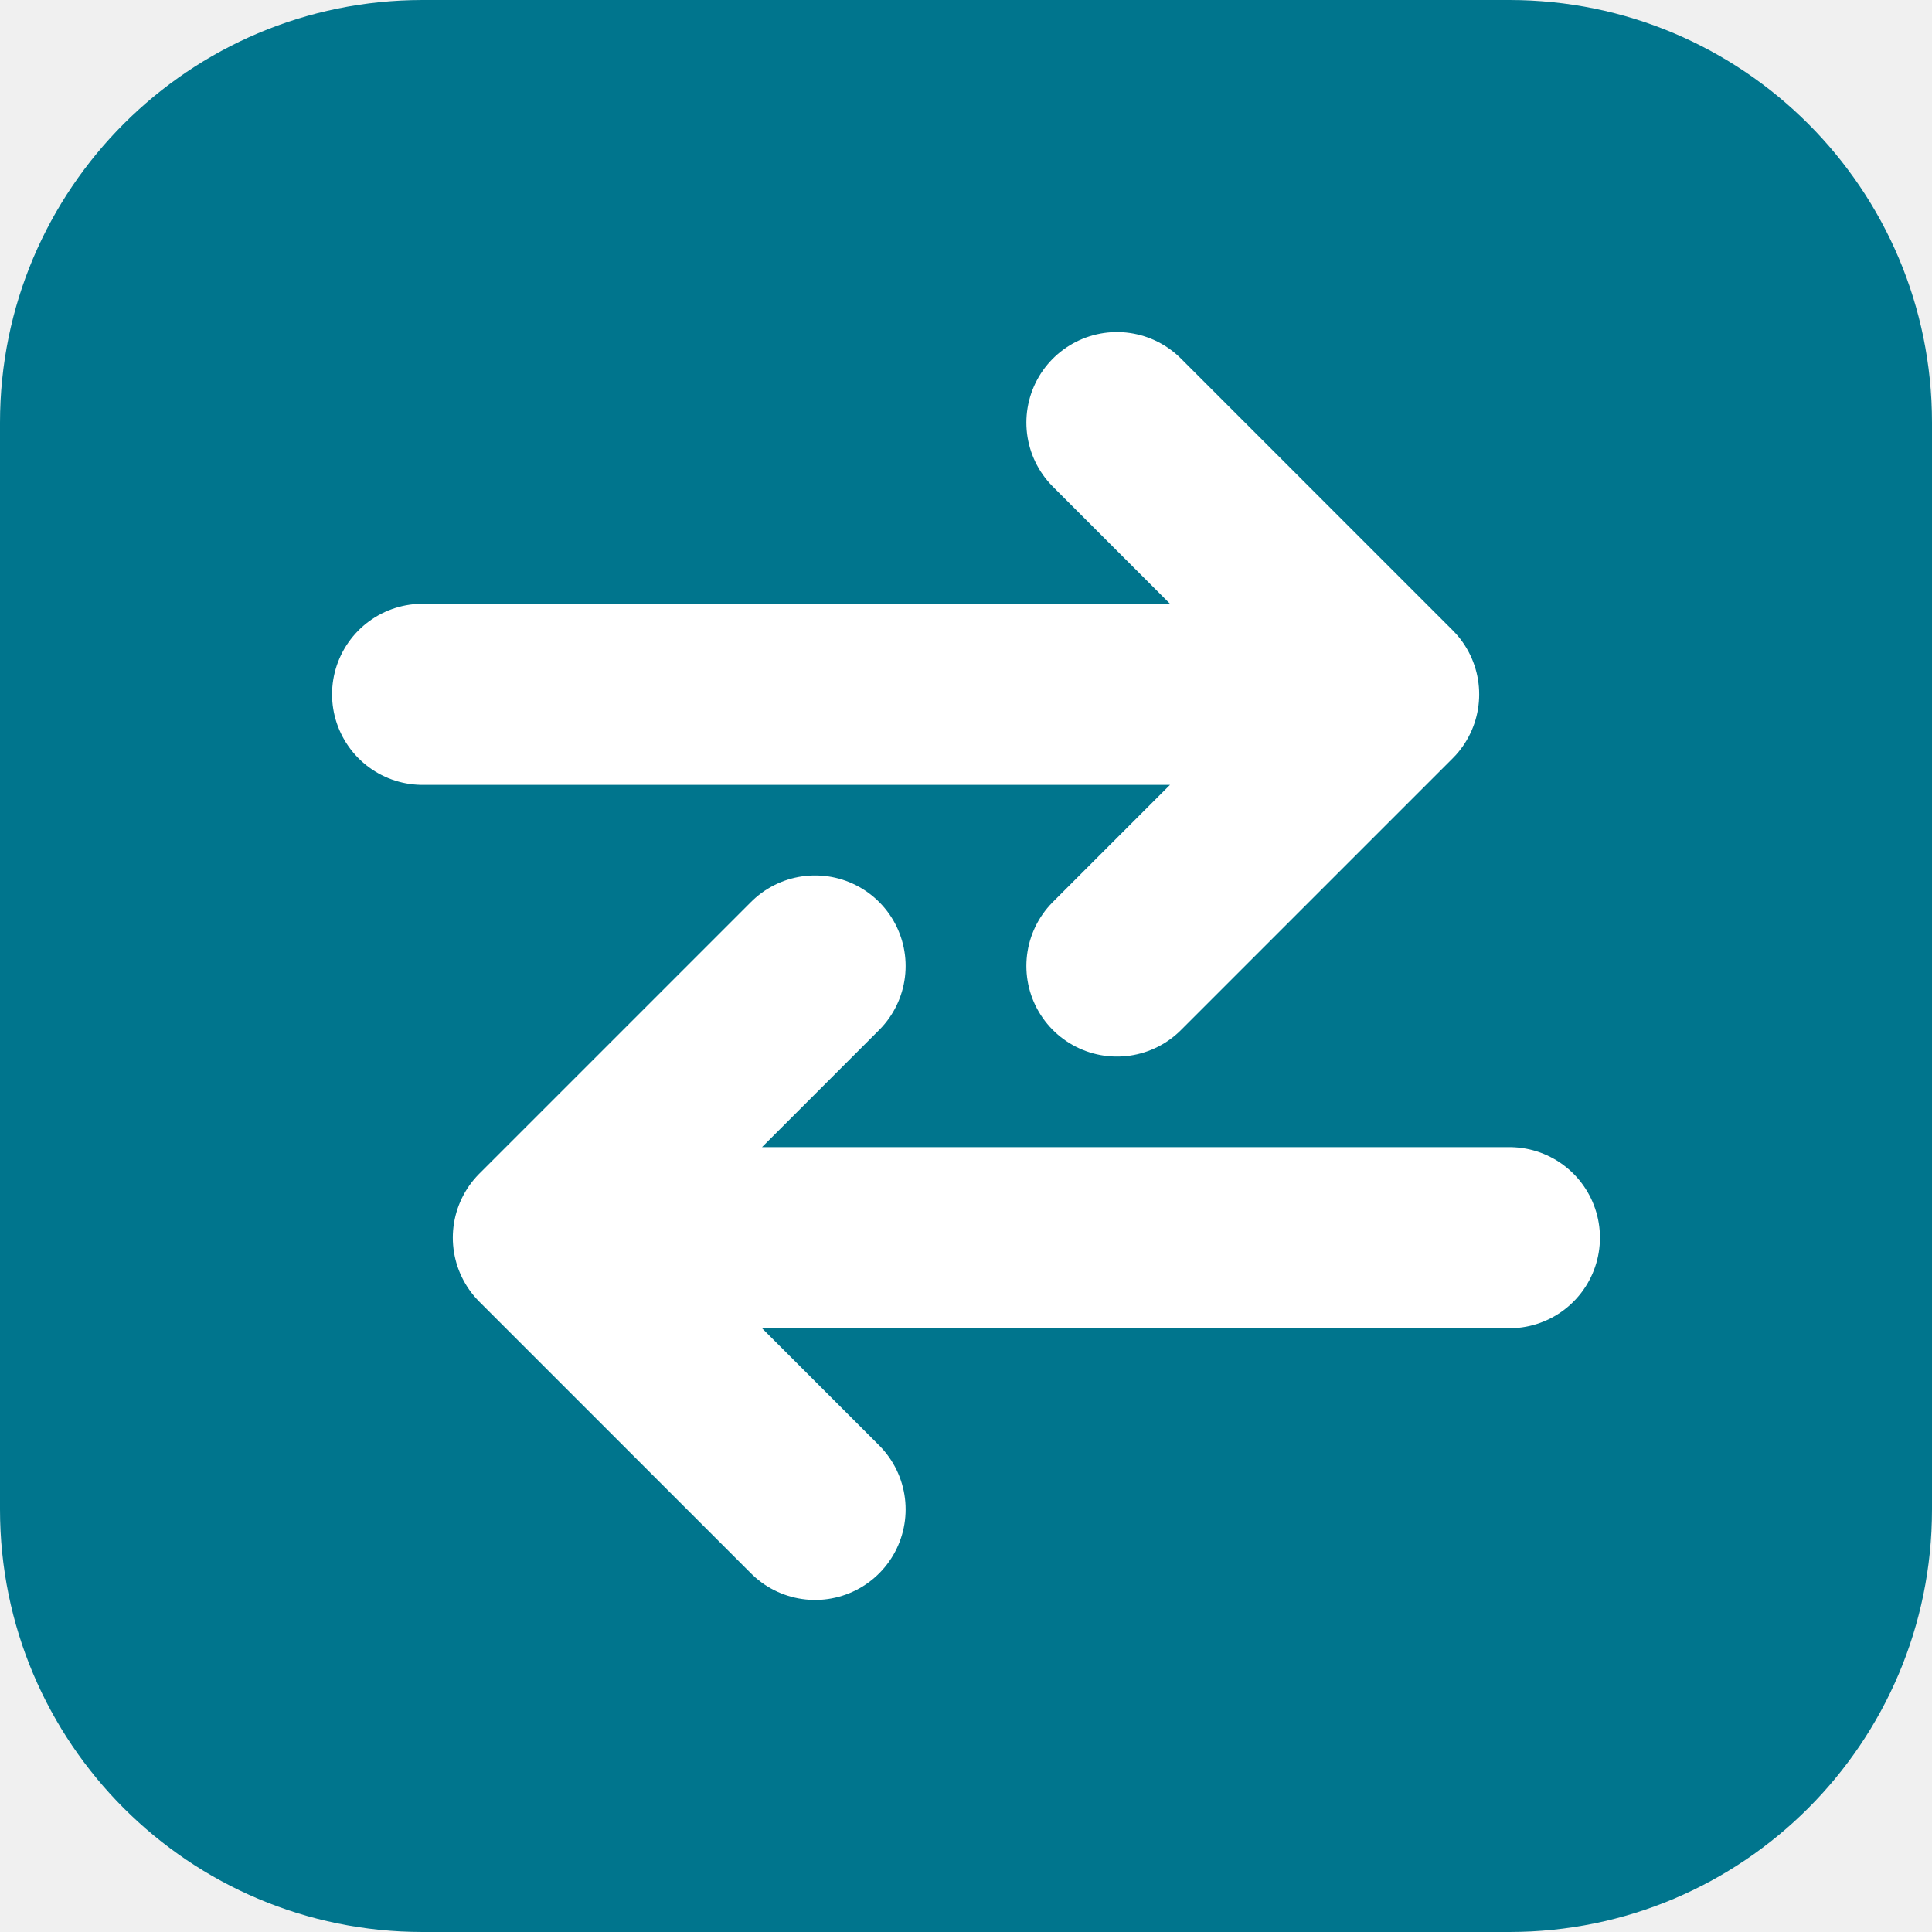
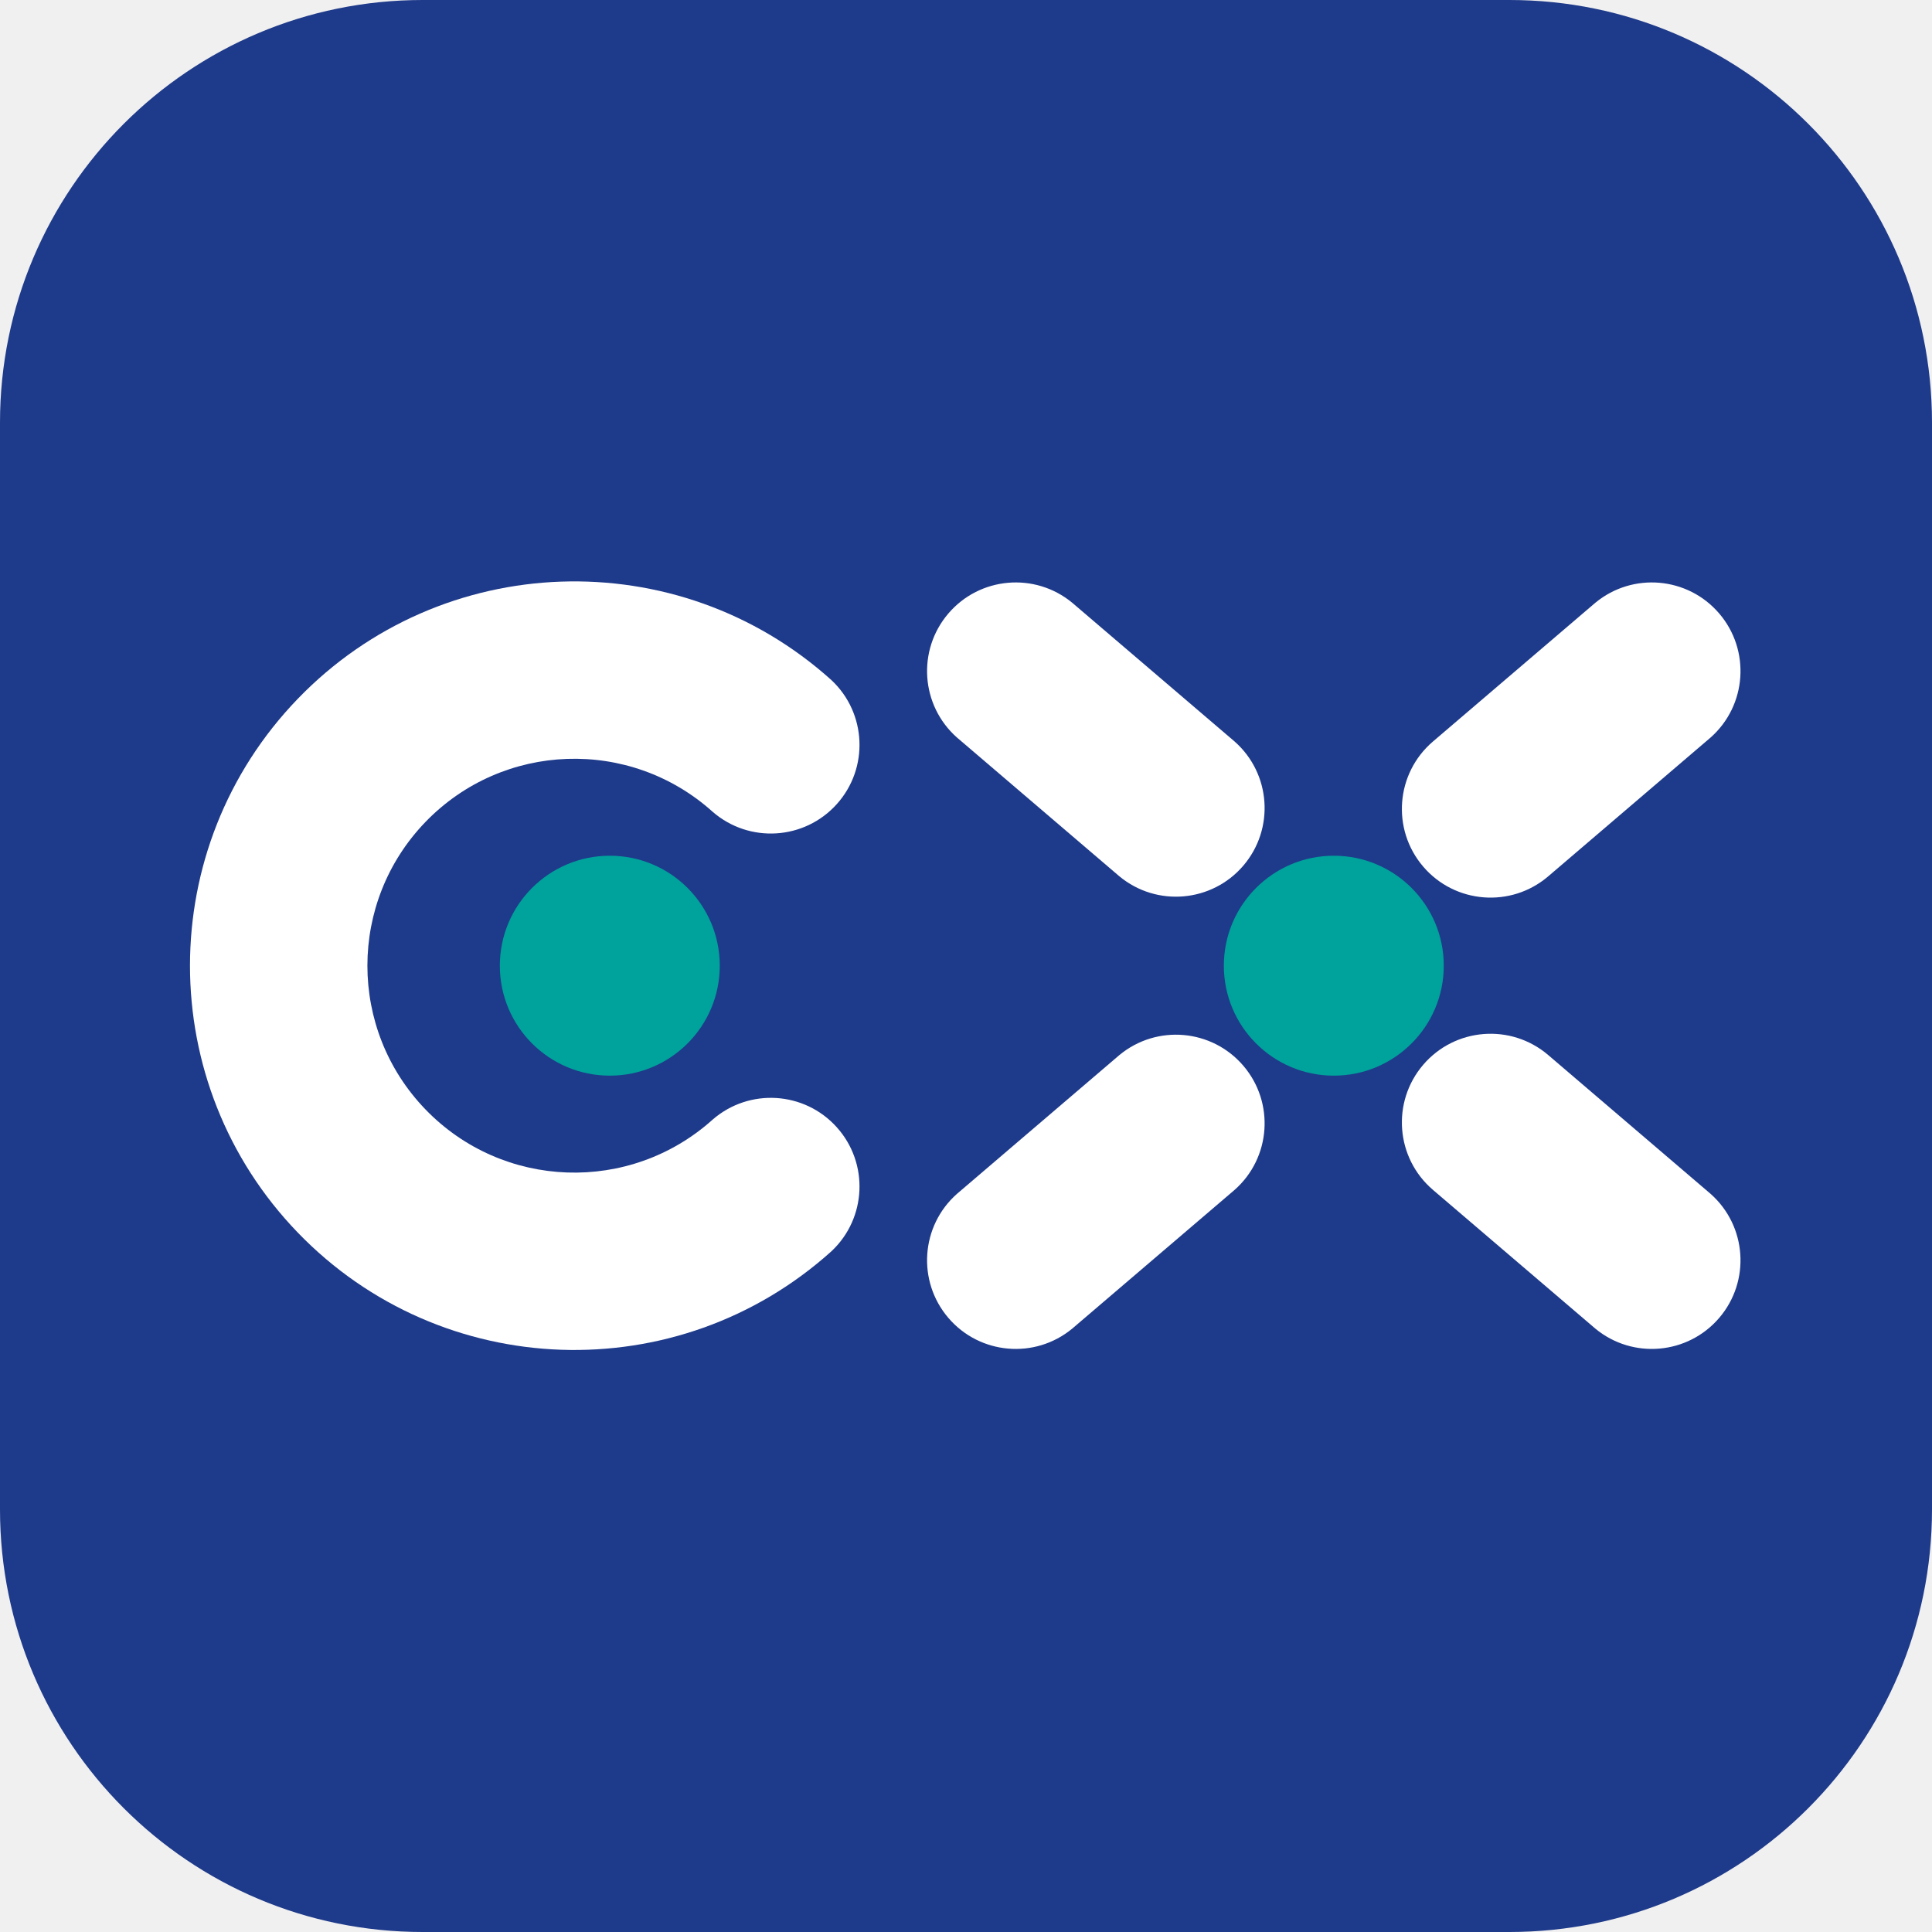
- <svg xmlns="http://www.w3.org/2000/svg" viewBox="0 0 64 64">
-   <rect width="64" height="64" rx="14" fill="#00758d" />
-   <g fill="none" stroke="#fff" stroke-width="6" stroke-linecap="round" stroke-linejoin="round">
-     <path d="M14 23h31M37 14l9 9-9 9" />
-     <path d="M50 41H19M27 32l-9 9 9 9" />
+ <svg xmlns="http://www.w3.org/2000/svg" viewBox="0 0 256 256">
+   <rect width="256" height="256" rx="56" fill="#1e3a8a" />
+   <g transform="translate(20.48 22.20) scale(0.7834)">
+     <g fill="#ffffff">
+       <path d="M163.20 150.11 L135.71 173.60 A15.0 15.0 0 0 0 155.20 196.40 L182.68 172.92 A15.0 15.0 0 0 0 163.20 150.11 Z" />
+       <path d="M235.72 119.89 L263.20 96.40 A15.0 15.0 0 0 0 243.71 73.60 L216.23 97.08 A15.0 15.0 0 0 0 235.72 119.89 Z" />
+       <path d="M182.68 97.08 L155.20 73.60 A15.0 15.0 0 0 0 135.71 96.40 L163.20 119.89 A15.0 15.0 0 0 0 182.68 97.08 Z" />
+       <path d="M216.23 172.92 L243.71 196.40 A15.0 15.0 0 0 0 263.20 173.60 L235.72 150.11 A15.0 15.0 0 0 0 216.23 172.92 Z" />
+       <path d="M114.49 86.70 A65.00 65.00 0 1 0 114.49 183.30 A15.0 15.0 0 0 0 94.42 161.01 A35.00 35.00 0 1 1 94.42 108.99 A15.0 15.0 0 0 0 114.49 86.70 Z" />
+     </g>
+     <circle fill="#00a29c" cx="77.00" cy="135.00" r="18.60" />
+     <circle fill="#00a29c" cx="199.46" cy="135.00" r="18.60" />
  </g>
</svg>
